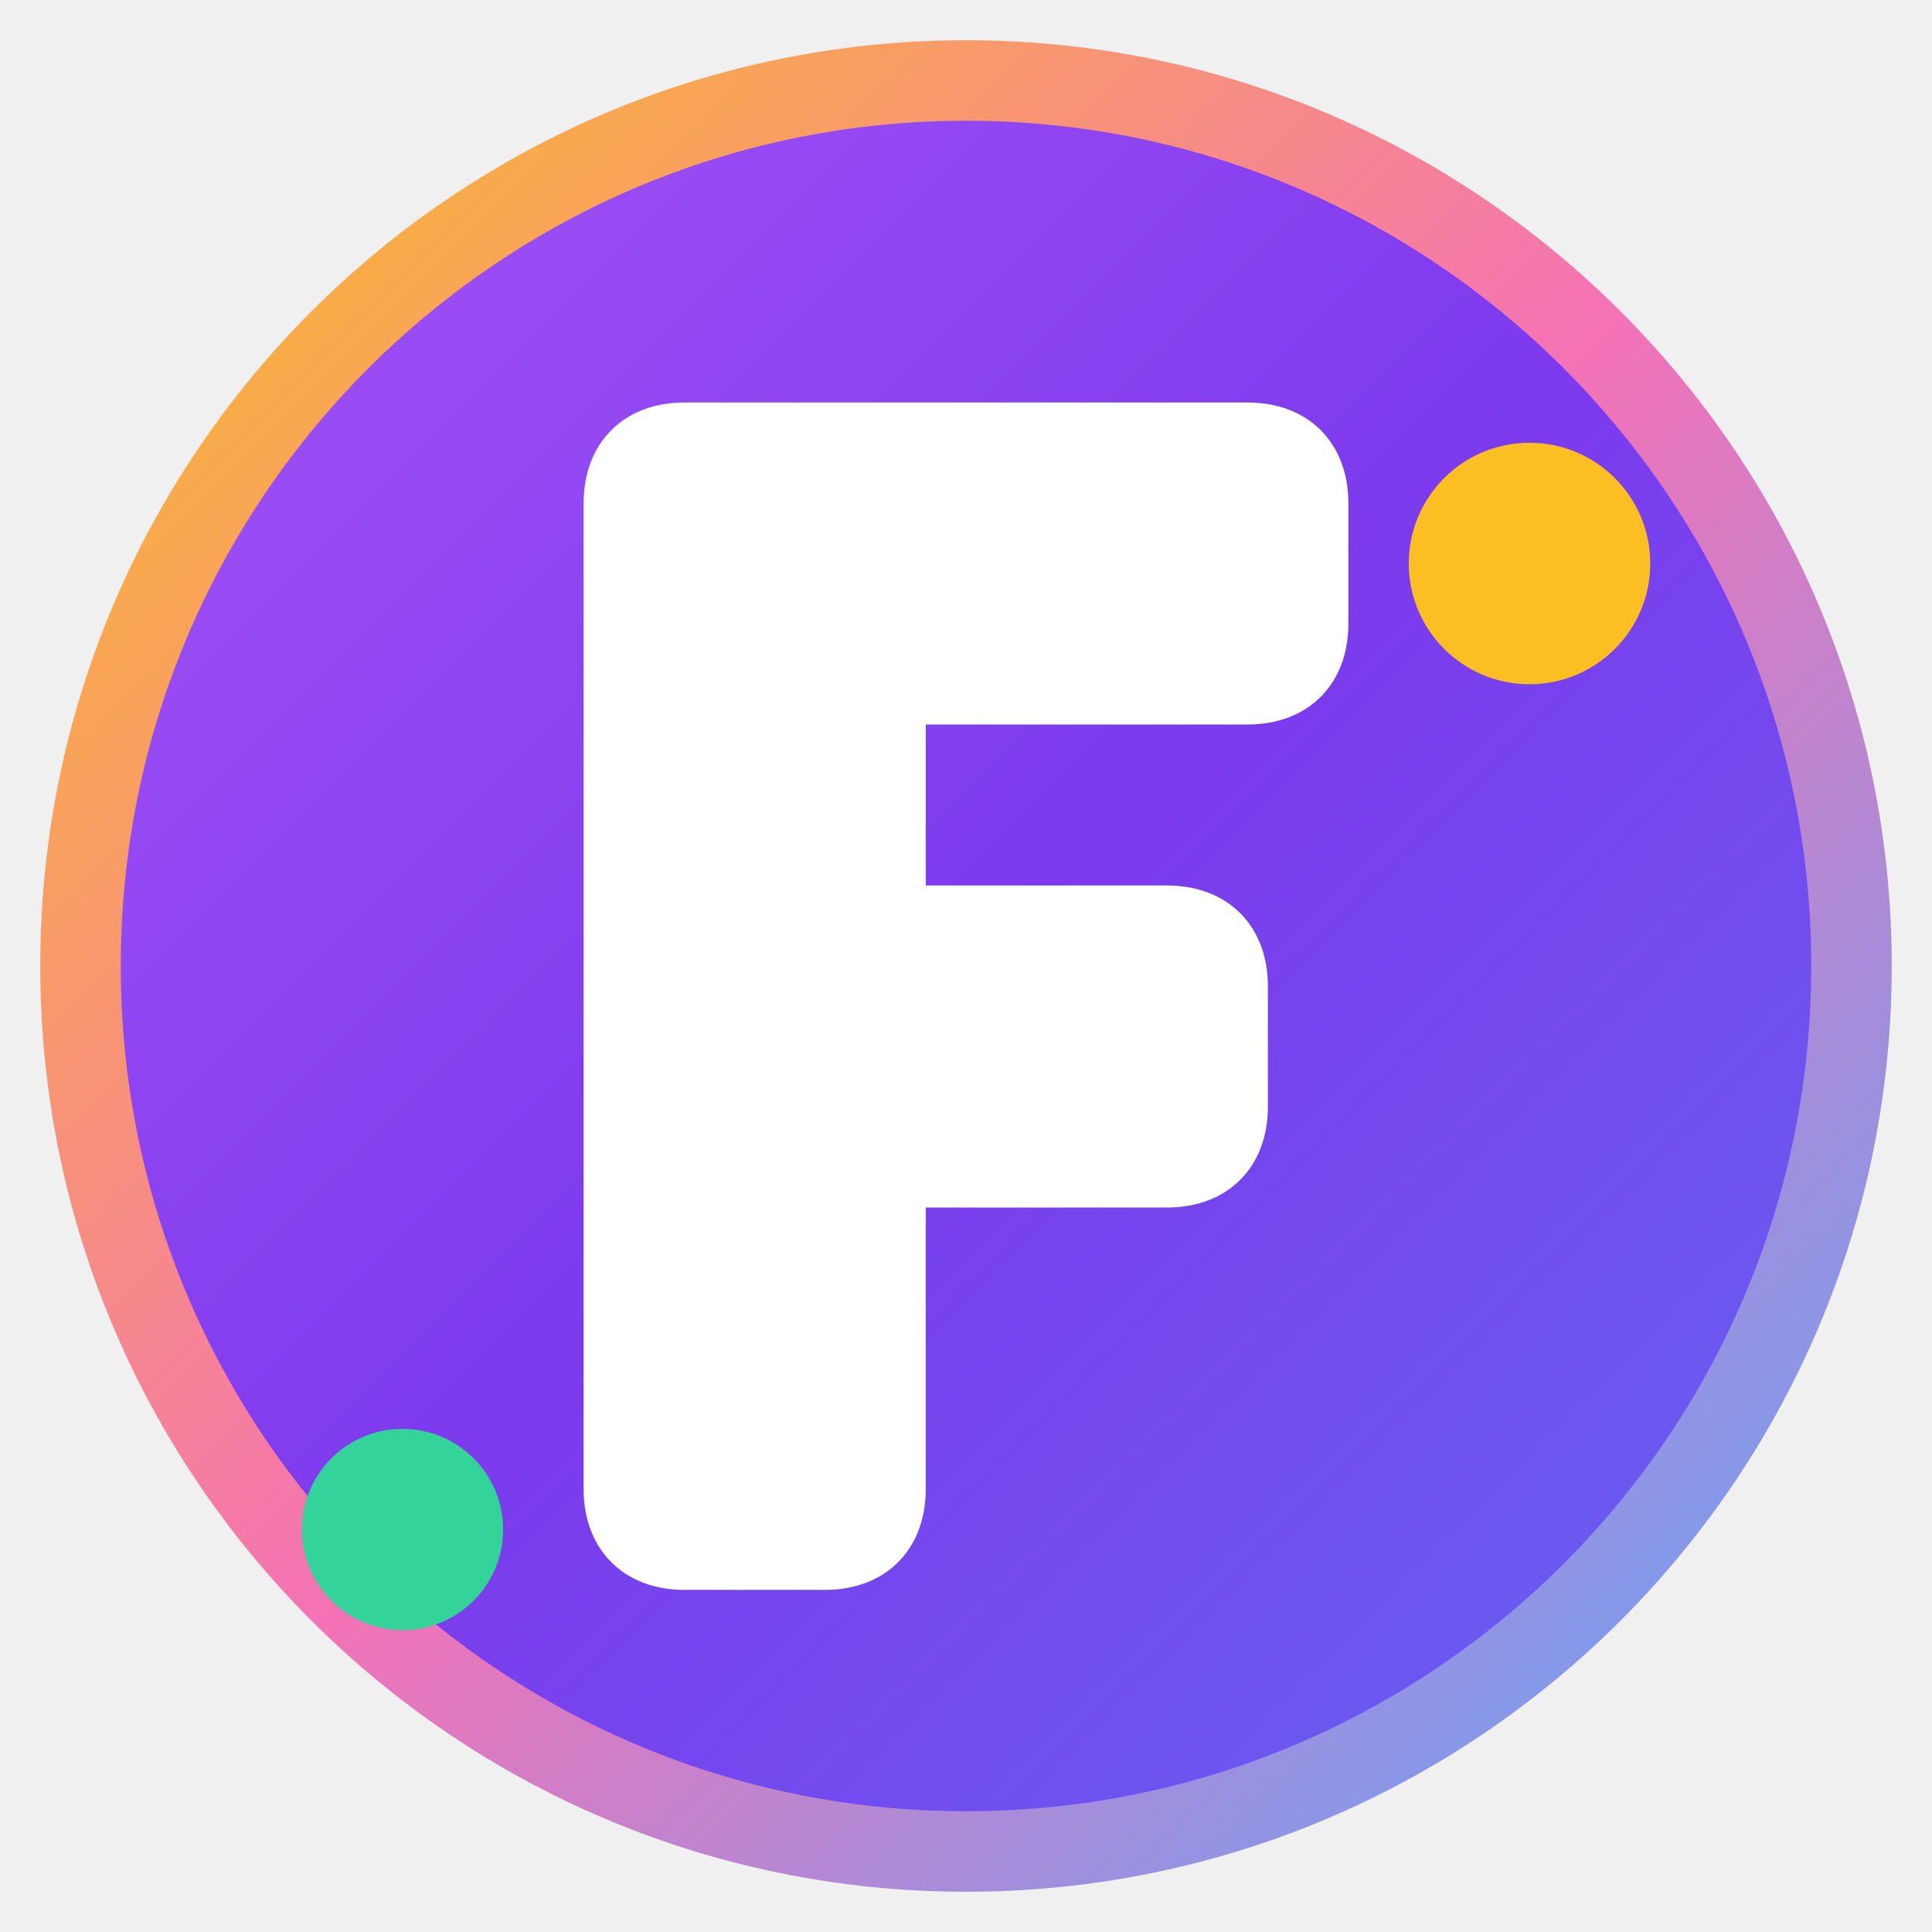
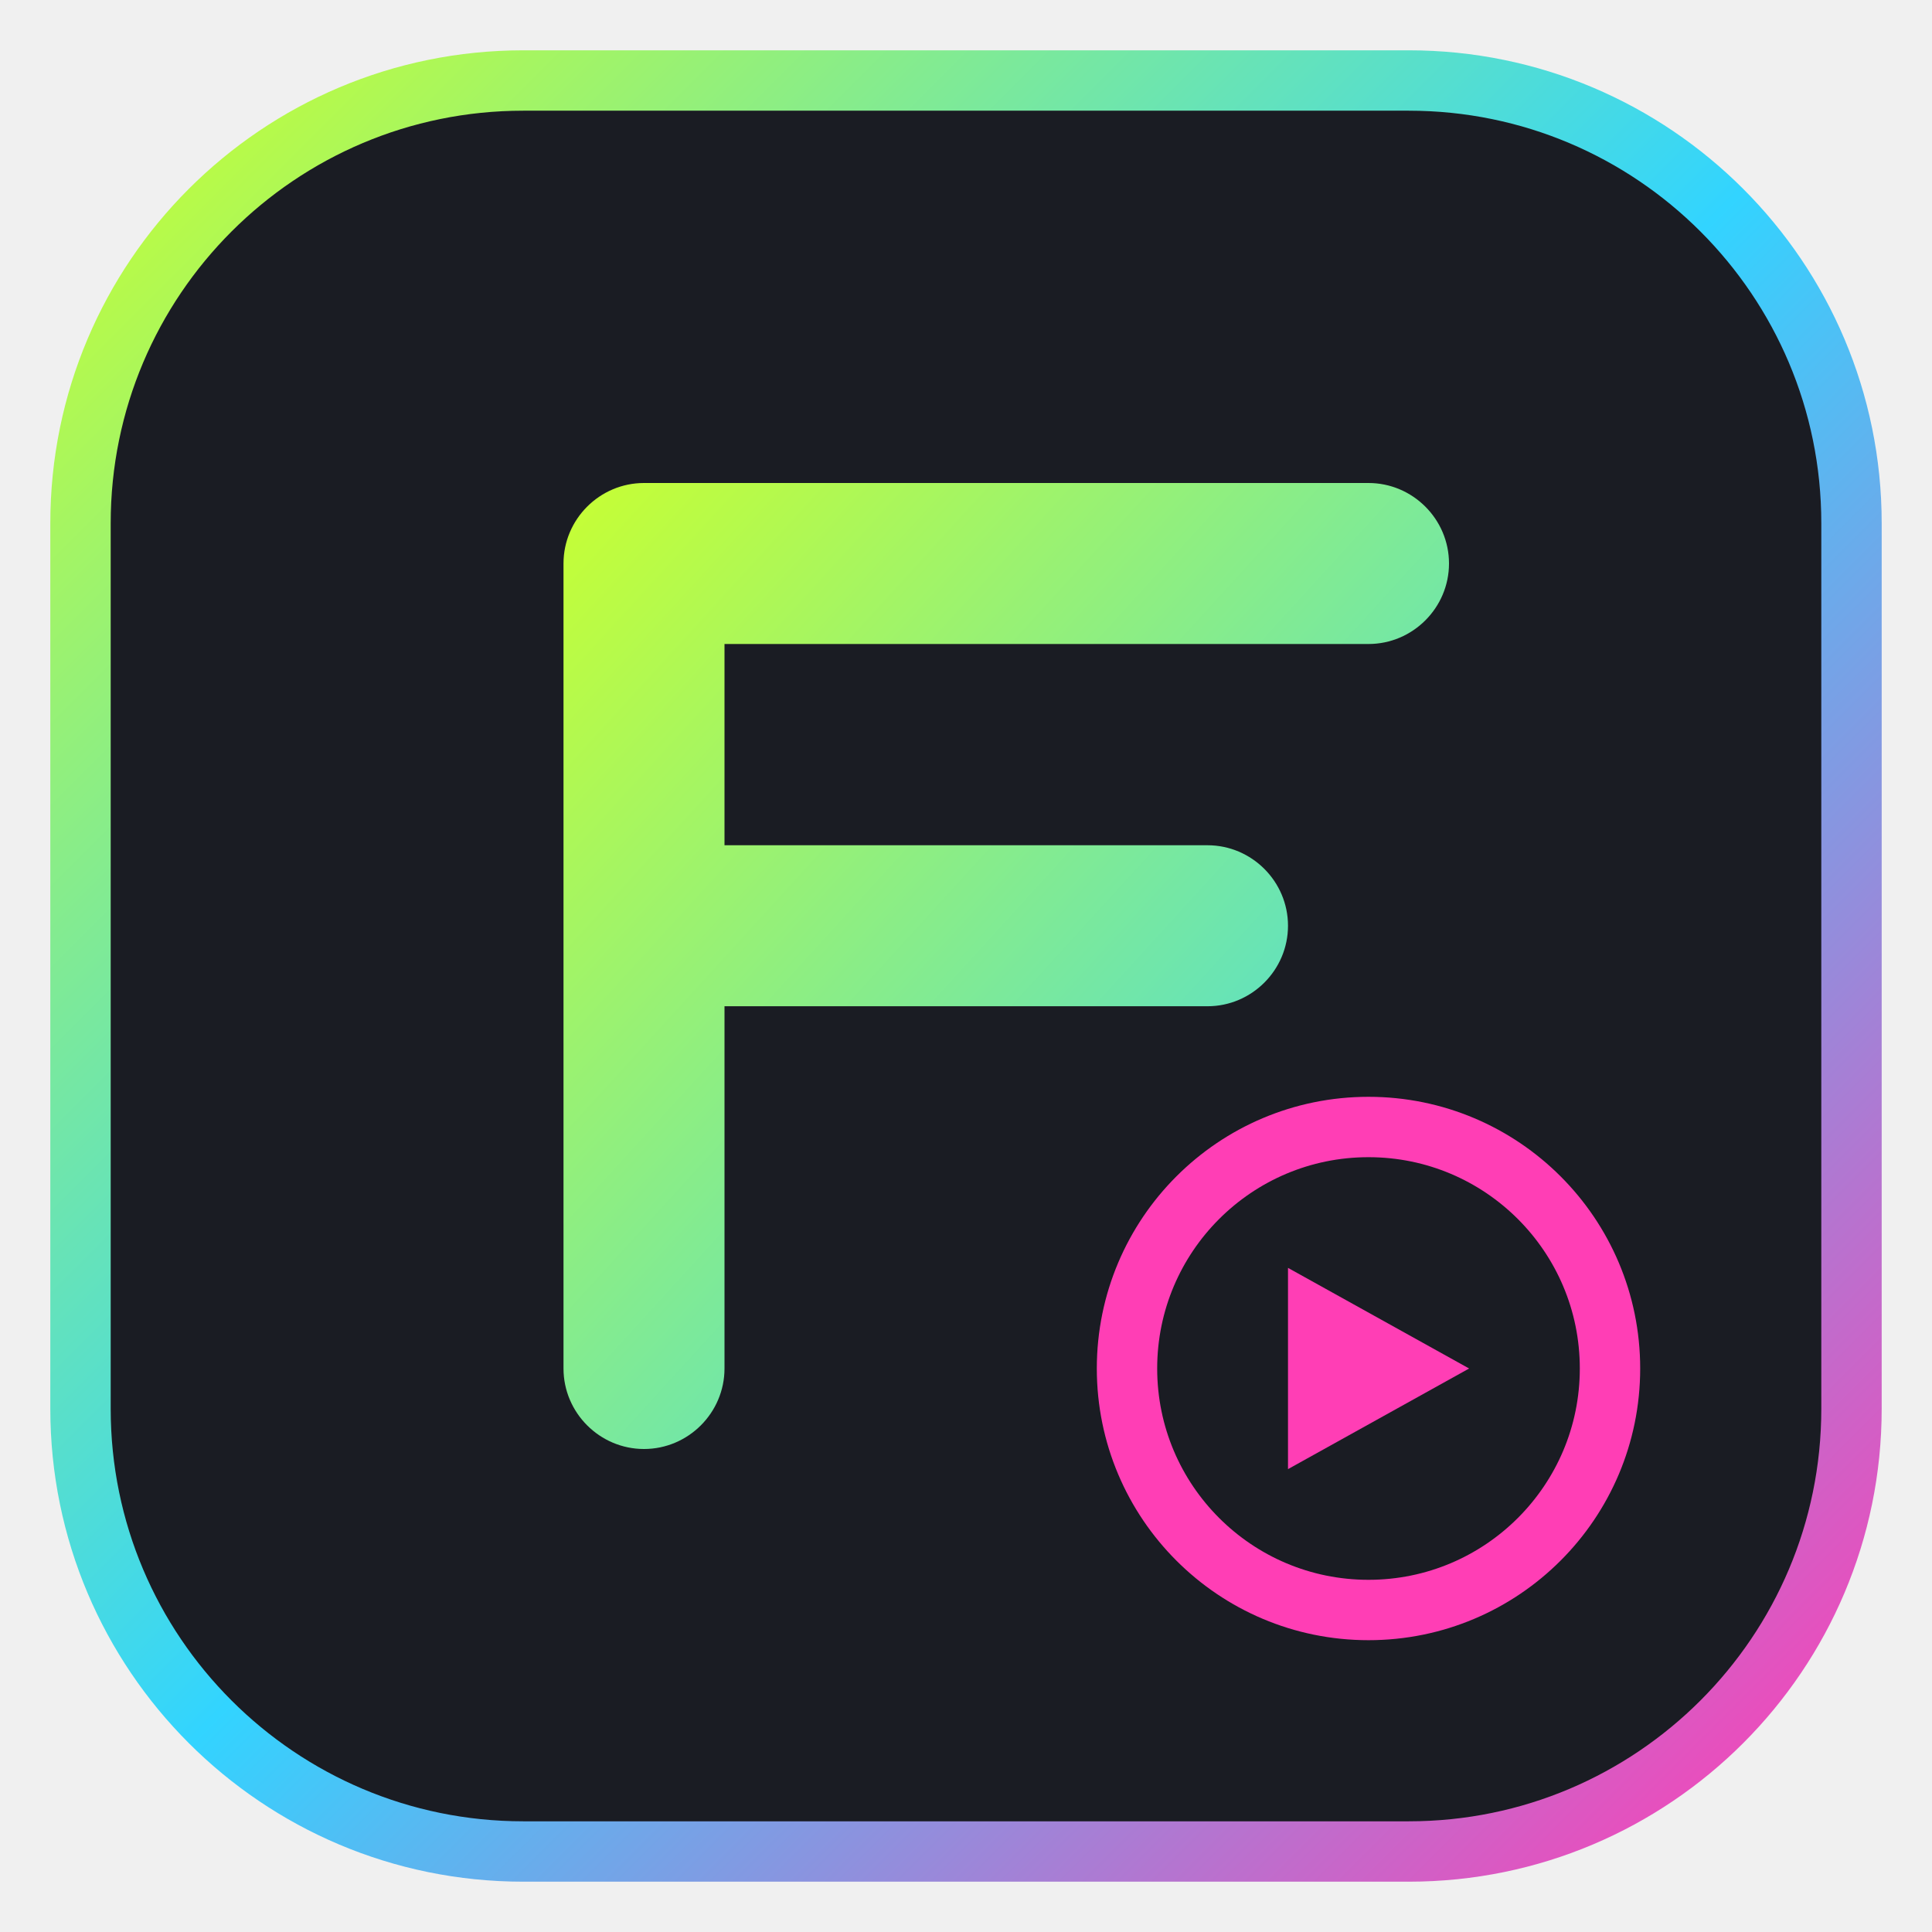
<svg xmlns="http://www.w3.org/2000/svg" viewBox="0 0 48 48" fill="none">
-   <circle cx="24" cy="24" r="22" fill="url(#smallGradient)" />
-   <circle cx="24" cy="24" r="22" stroke="url(#smallStroke)" stroke-width="2" />
-   <g transform="translate(12, 10)">
-     <path d="M5 0H19C20.5 0 21.5 1 21.5 2.5V5.5C21.5 7 20.5 8 19 8H11V12H17C18.5 12 19.5 13 19.5 14.5V17.5C19.5 19 18.5 20 17 20H11V27C11 28.5 10 29.5 8.5 29.5H5C3.5 29.5 2.5 28.5 2.5 27V2.5C2.5 1 3.5 0 5 0Z" fill="#FFF" />
-   </g>
-   <circle cx="38" cy="14" r="3" fill="#FBBF24" />
-   <circle cx="10" cy="38" r="2.5" fill="#34D399" />
  <defs>
-     <linearGradient id="smallGradient" x1="0%" y1="0%" x2="100%" y2="100%">
-       <stop offset="0%" stop-color="#A855F7" />
-       <stop offset="50%" stop-color="#7C3AED" />
-       <stop offset="100%" stop-color="#6366F1" />
+     <linearGradient id="borderGradS" x1="0%" y1="0%" x2="100%" y2="100%">
+       <stop offset="0%" stop-color="#c8ff32" />
+       <stop offset="50%" stop-color="#32d4ff" />
+       <stop offset="100%" stop-color="#ff3eb5" />
    </linearGradient>
-     <linearGradient id="smallStroke" x1="0%" y1="0%" x2="100%" y2="100%">
-       <stop offset="0%" stop-color="#FBBF24" />
-       <stop offset="50%" stop-color="#F472B6" />
-       <stop offset="100%" stop-color="#60A5FA" />
+     <linearGradient id="fGradS" x1="0%" y1="0%" x2="100%" y2="100%">
+       <stop offset="0%" stop-color="#c8ff32" />
+       <stop offset="100%" stop-color="#32d4ff" />
    </linearGradient>
  </defs>
+   <rect x="2" y="2" width="44" height="44" rx="11" fill="#1a1c23" />
+   <rect x="2" y="2" width="44" height="44" rx="11" fill="none" stroke="url(#borderGradS)" stroke-width="1.5" />
+   <path d="M14 12h20c1.1 0 2 .9 2 2s-.9 2-2 2H18v5h12c1.1 0 2 .9 2 2s-.9 2-2 2H18v9c0 1.1-.9 2-2 2s-2-.9-2-2V14c0-1.1.9-2 2-2z" fill="url(#fGradS)" />
+   <circle cx="34" cy="34" r="6" fill="#1a1c23" stroke="#ff3eb5" stroke-width="1.5" />
+   <path d="M32 31.5l4.5 2.5-4.5 2.5z" fill="#ff3eb5" />
</svg>
